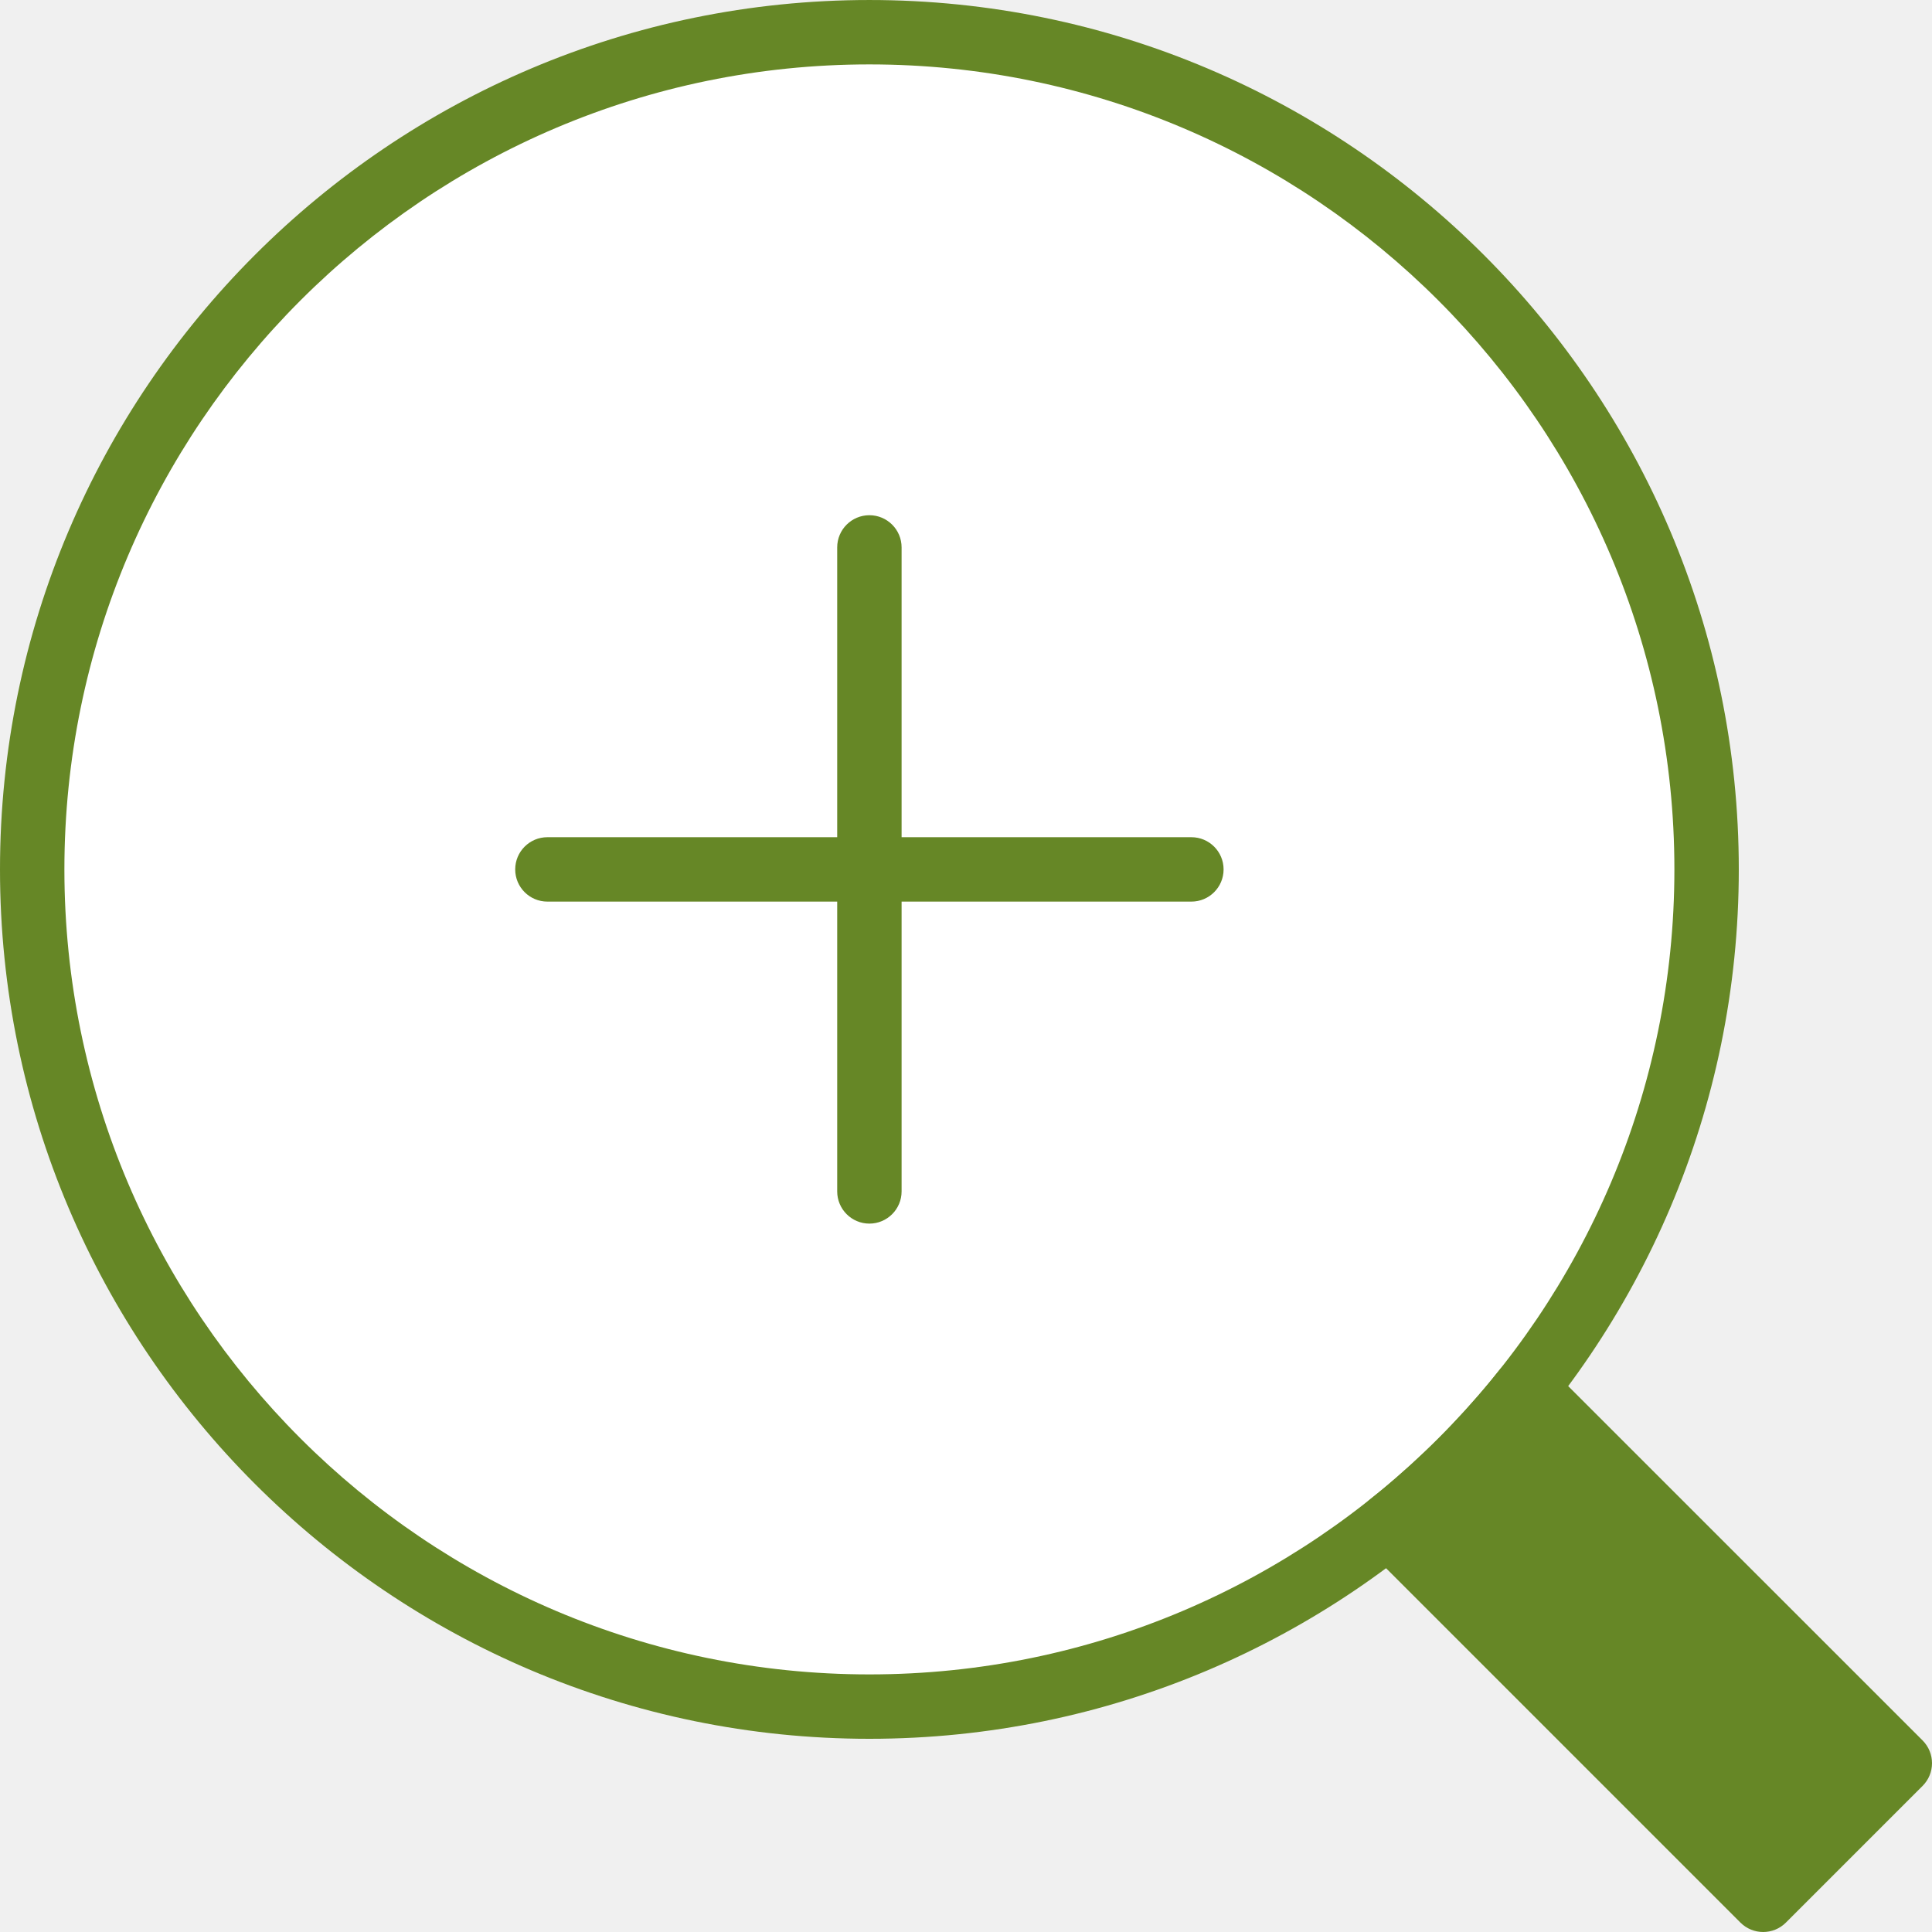
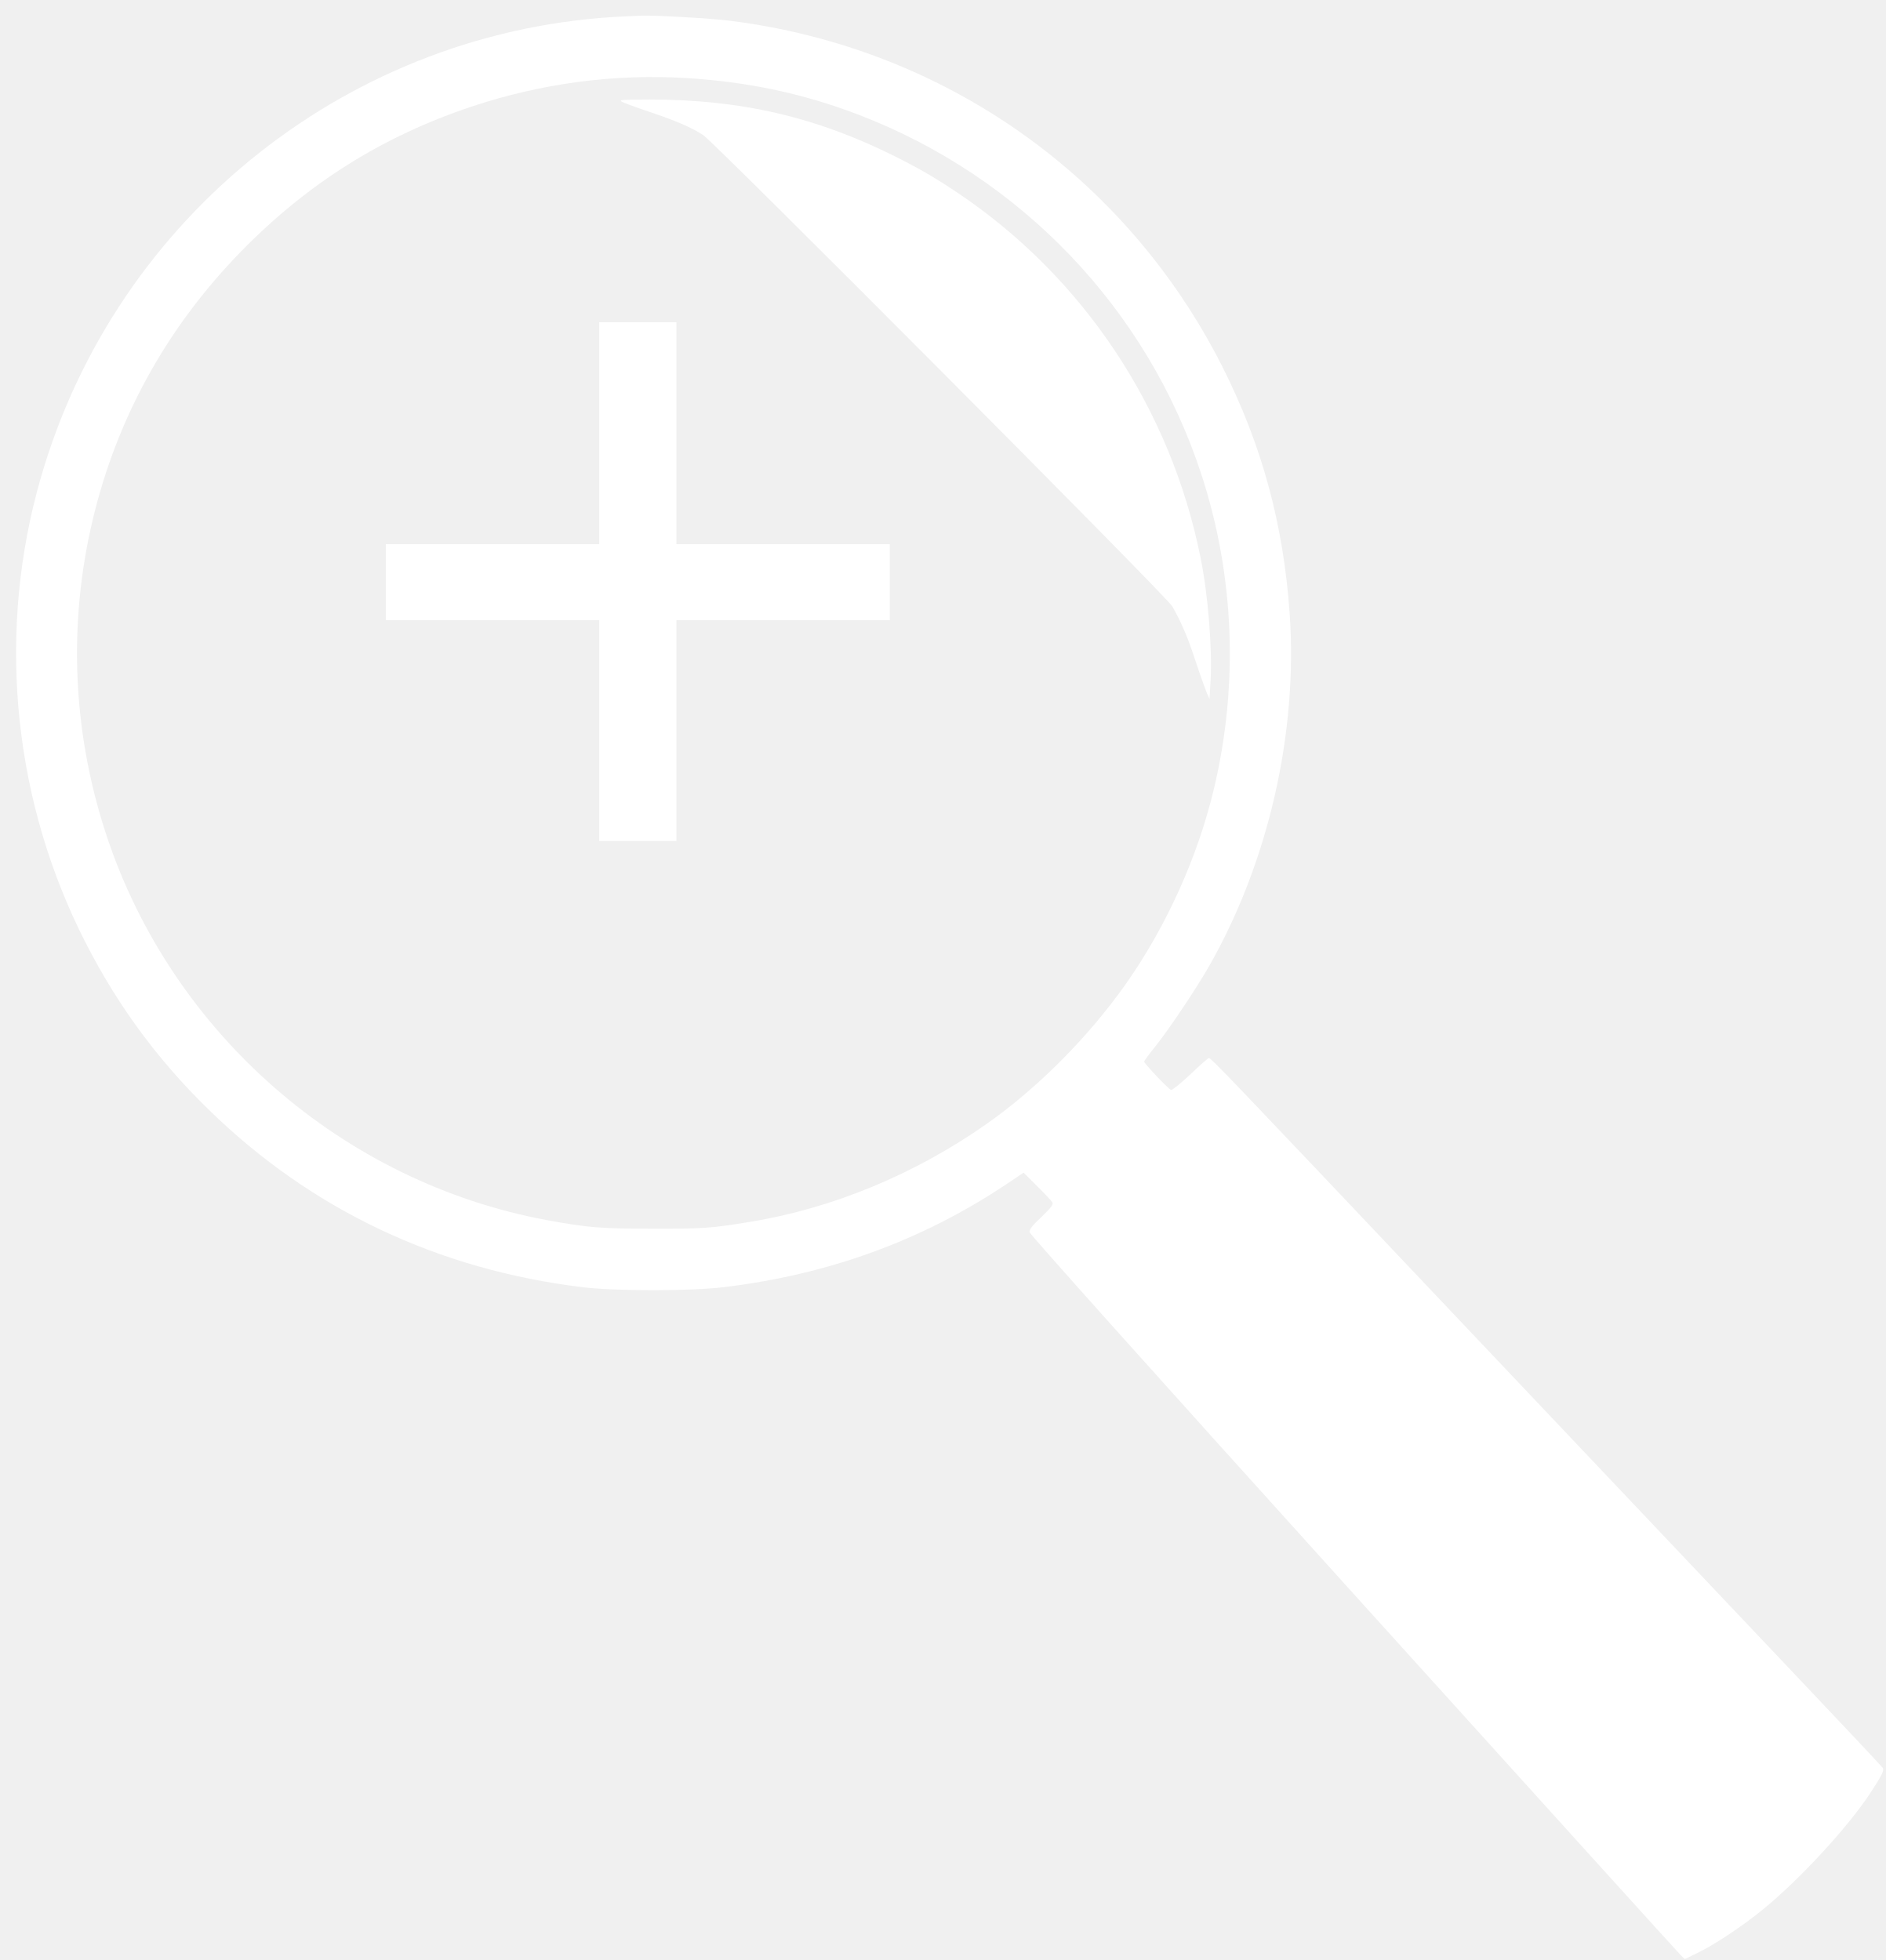
- <svg xmlns="http://www.w3.org/2000/svg" height="512pt" viewBox="0 0 512.002 512" width="512pt">
-   <path d="m373.273 337.066c-10.641 13.414-22.785 25.566-36.207 36.207l130.191 130.195 36.207-36.207zm0 0" fill="#668726" />
-   <path d="m452.266 230.402c0 122.531-99.332 221.867-221.867 221.867-122.531 0-221.863-99.336-221.863-221.867 0-122.535 99.332-221.867 221.863-221.867 122.535 0 221.867 99.332 221.867 221.867zm0 0" fill="#fff" />
-   <g fill="#668726">
-     <path d="m230.398 460.801c-127.043 0-230.398-103.355-230.398-230.398 0-127.047 103.355-230.402 230.398-230.402 127.047 0 230.402 103.355 230.402 230.402 0 127.043-103.355 230.398-230.402 230.398zm0-443.734c-117.629 0-213.332 95.703-213.332 213.336 0 117.629 95.703 213.332 213.332 213.332 117.633 0 213.336-95.703 213.336-213.332 0-117.633-95.703-213.336-213.336-213.336zm0 0" />
-     <path d="m467.258 512c-2.184 0-4.367-.836-6.031-2.5l-99.164-99.164c-1.727-1.727-2.629-4.098-2.484-6.527.145-2.434 1.312-4.688 3.215-6.195 12.887-10.215 24.602-21.934 34.816-34.816 1.512-1.914 3.766-3.082 6.195-3.219 2.391-.172 4.805.77 6.52 2.492l99.176 99.156c3.336 3.336 3.336 8.73 0 12.066l-36.207 36.207c-1.664 1.664-3.848 2.5-6.035 2.5zm-86.5-107.102 86.5 86.504 24.133-24.141-86.492-86.504c-7.441 8.629-15.516 16.699-24.141 24.141zm0 0" />
-     <path d="m315.734 238.934h-170.668c-4.711 0-8.531-3.82-8.531-8.531 0-4.711 3.82-8.535 8.531-8.535h170.668c4.711 0 8.531 3.824 8.531 8.535 0 4.711-3.82 8.531-8.531 8.531zm0 0" />
-     <path d="m230.398 324.27c-4.707 0-8.531-3.824-8.531-8.535v-170.668c0-4.711 3.824-8.531 8.531-8.531 4.711 0 8.535 3.82 8.535 8.531v170.668c0 4.711-3.824 8.535-8.535 8.535zm0 0" />
+ <svg xmlns="http://www.w3.org/2000/svg" version="1.1" id="Layer_1" x="0px" y="0px" viewBox="0 0 1231 1280" style="enable-background:new 0 0 1231 1280;" xml:space="preserve">
+   <style type="text/css">
+ 	.st0{fill:none;}
+ 	.st1{font-family:'MyriadPro-Regular';}
+ 	.st2{font-size:700px;}
+ </style>
+   <g transform="translate(0,1280) scale(0.1,-0.1)" fill="#fff">
+     <path d="M4080,12693c-1781-79-3321-1297-3815-3018C-15,8702,75,7646,515,6732c217-449,493-834,851-1182   c668-651,1496-1043,2444-1157c208-25,707-25,915,1c683,82,1292,304,1839,668l119,80l89-89c49-48,94-96,99-105c7-14-6-32-71-95   c-62-59-80-82-78-100c2-14,811-918,2115-2361C9998,1107,10960,44,10974,31l26-25l82,40c113,54,291,173,428,284   c239,195,554,536,701,760c74,112,91,147,82,164c-4,7-280,301-613,652c-333,352-1293,1366-2134,2254C7967,5829,7908,5890,7892,5890   c-5,0-59-48-120-106c-62-58-118-104-126-102c-15,3-176,173-176,185c0,5,34,51,76,103c92,116,259,366,345,515   c389,679,584,1528,529,2310c-41,584-181,1098-439,1610c-630,1247-1819,2083-3211,2259c-124,16-493,37-580,34   C4165,12697,4116,12695,4080,12693z M4485,12290c403-25,757-101,1115-237c1066-407,1891-1271,2244-2352c215-658,244-1370,82-2051   c-105-443-309-896-572-1271c-246-350-580-686-917-922c-465-326-1001-548-1537-636c-254-42-310-46-640-45c-339,0-423,7-685,55   C2238,5078,1123,6051,695,7345c-230,696-254,1433-70,2140c165,634,485,1198,950,1674c435,445,923,751,1507,946   C3541,12257,4013,12319,4485,12290z" />
+     <path d="M4061,12135c15-8,94-37,175-64c176-59,278-103,355-153c76-50,3029-3016,3063-3078c61-108,102-205,151-355   c29-88,62-180,72-205l20-45l7,125c11,209-17,557-65,795c-195,976-765,1833-1584,2384c-151,101-243,155-410,239   c-519,259-1007,372-1605,372C4056,12149,4038,12148,4061,12135z" fill="#fff" />
  </g>
+   <rect x="216.9" y="129.9" class="st0" width="762.1" height="546.2" fill="#fff" />
+   <text transform="matrix(1 0 0 1 216.9296 626.9424)" class="st1 st2" fill="#fff">+</text>
</svg>
